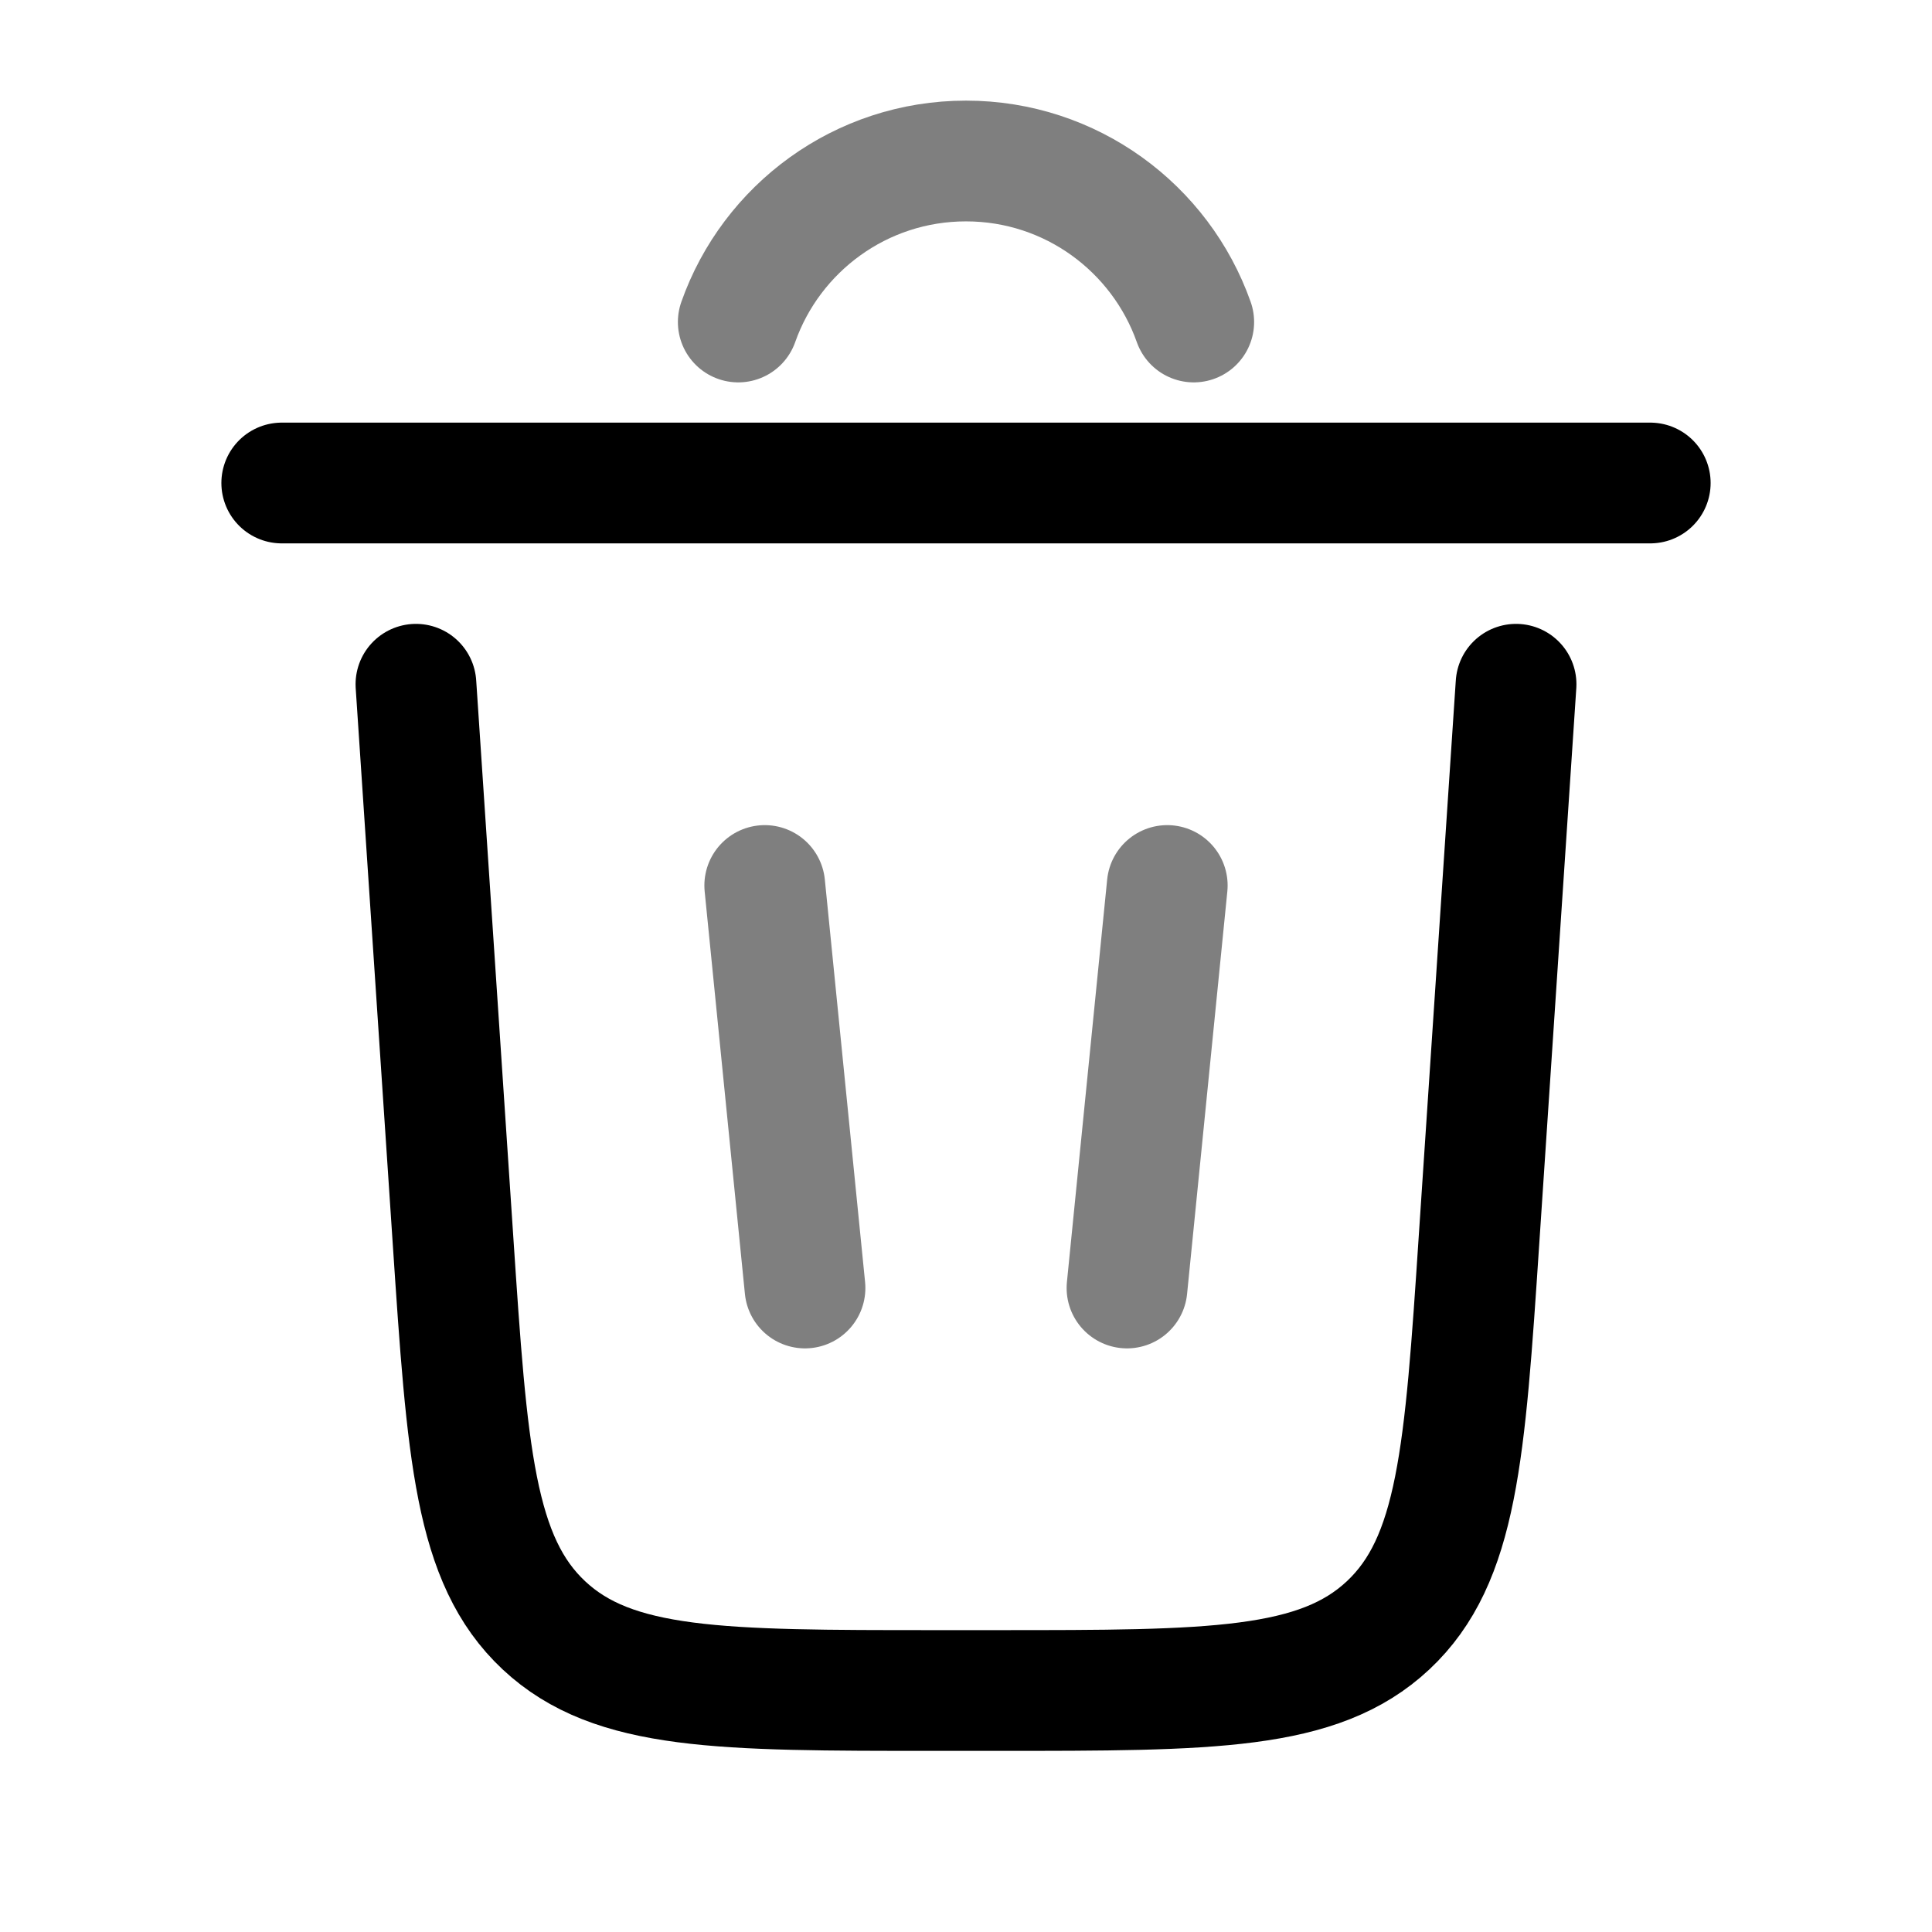
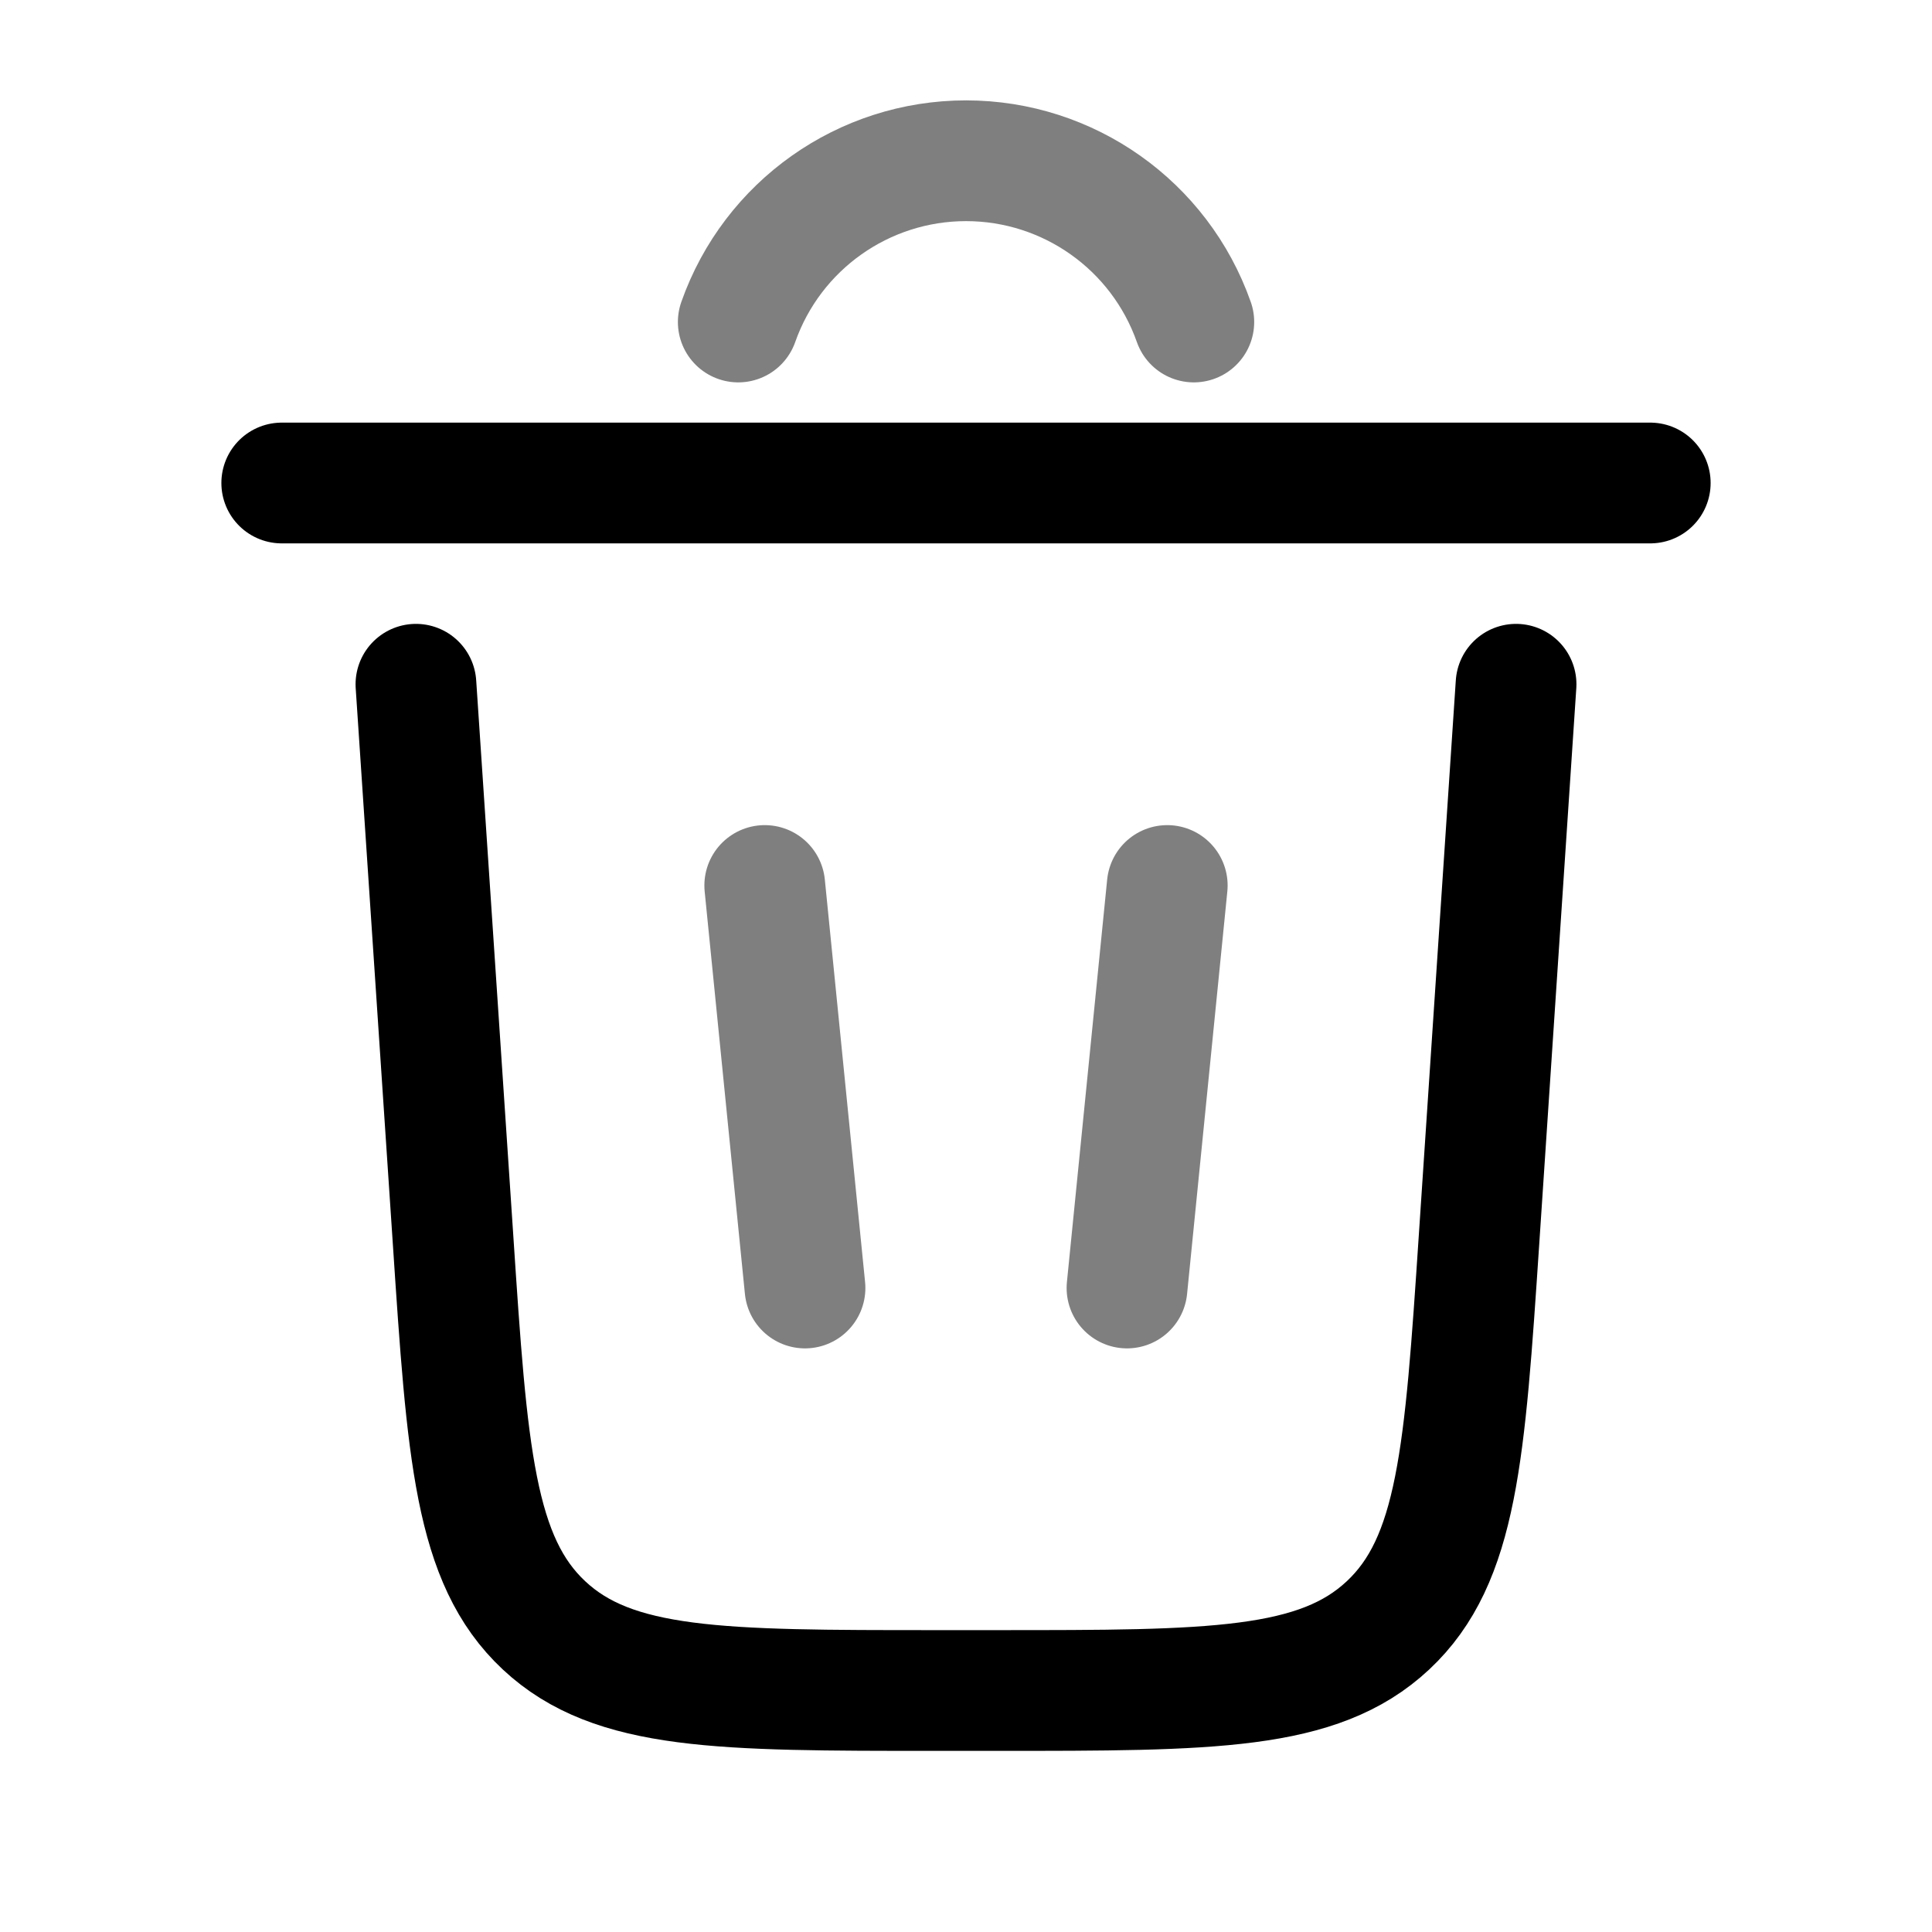
- <svg xmlns="http://www.w3.org/2000/svg" width="35" height="35" viewBox="0 0 24 24" fill="none">
-   <path opacity="0.5" d="M9.171 4C9.582 2.835 10.694 2 12 2C13.306 2 14.417 2.835 14.829 4" stroke="currentColor" stroke-width="1.5" stroke-linecap="round" />
-   <path d="M20.5 6H3.5" stroke="currentColor" stroke-width="1.5" stroke-linecap="round" />
-   <path d="M18.833 8.5L18.373 15.399C18.197 18.054 18.108 19.381 17.243 20.191C16.378 21 15.048 21 12.387 21H11.613C8.953 21 7.622 21 6.757 20.191C5.892 19.381 5.804 18.054 5.627 15.399L5.167 8.5" stroke="currentColor" stroke-width="1.5" stroke-linecap="round" />
-   <path opacity="0.5" d="M9.5 11L10 16" stroke="currentColor" stroke-width="1.5" stroke-linecap="round" />
-   <path opacity="0.5" d="M14.5 11L14 16" stroke="currentColor" stroke-width="1.5" stroke-linecap="round" />
+ <svg xmlns="http://www.w3.org/2000/svg" width="35" height="35" viewBox="0 0 24 24" fill="none" stroke="#000" stroke-width="1.5" stroke-linecap="round">
+   <path opacity=".5" d="M9.171 4a3 3 0 0 1 5.659 0" />
+   <path d="M20.5 6h-17m15.333 2.5l-.46 6.899c-.177 2.655-.265 3.982-1.131 4.792S15.048 21 12.387 21h-.773c-2.661 0-3.991 0-4.856-.809s-.954-2.137-1.13-4.792L5.167 8.5" />
+   <path opacity=".5" d="M9.5 11l.5 5m4.5-5l-.5 5" />
</svg>
